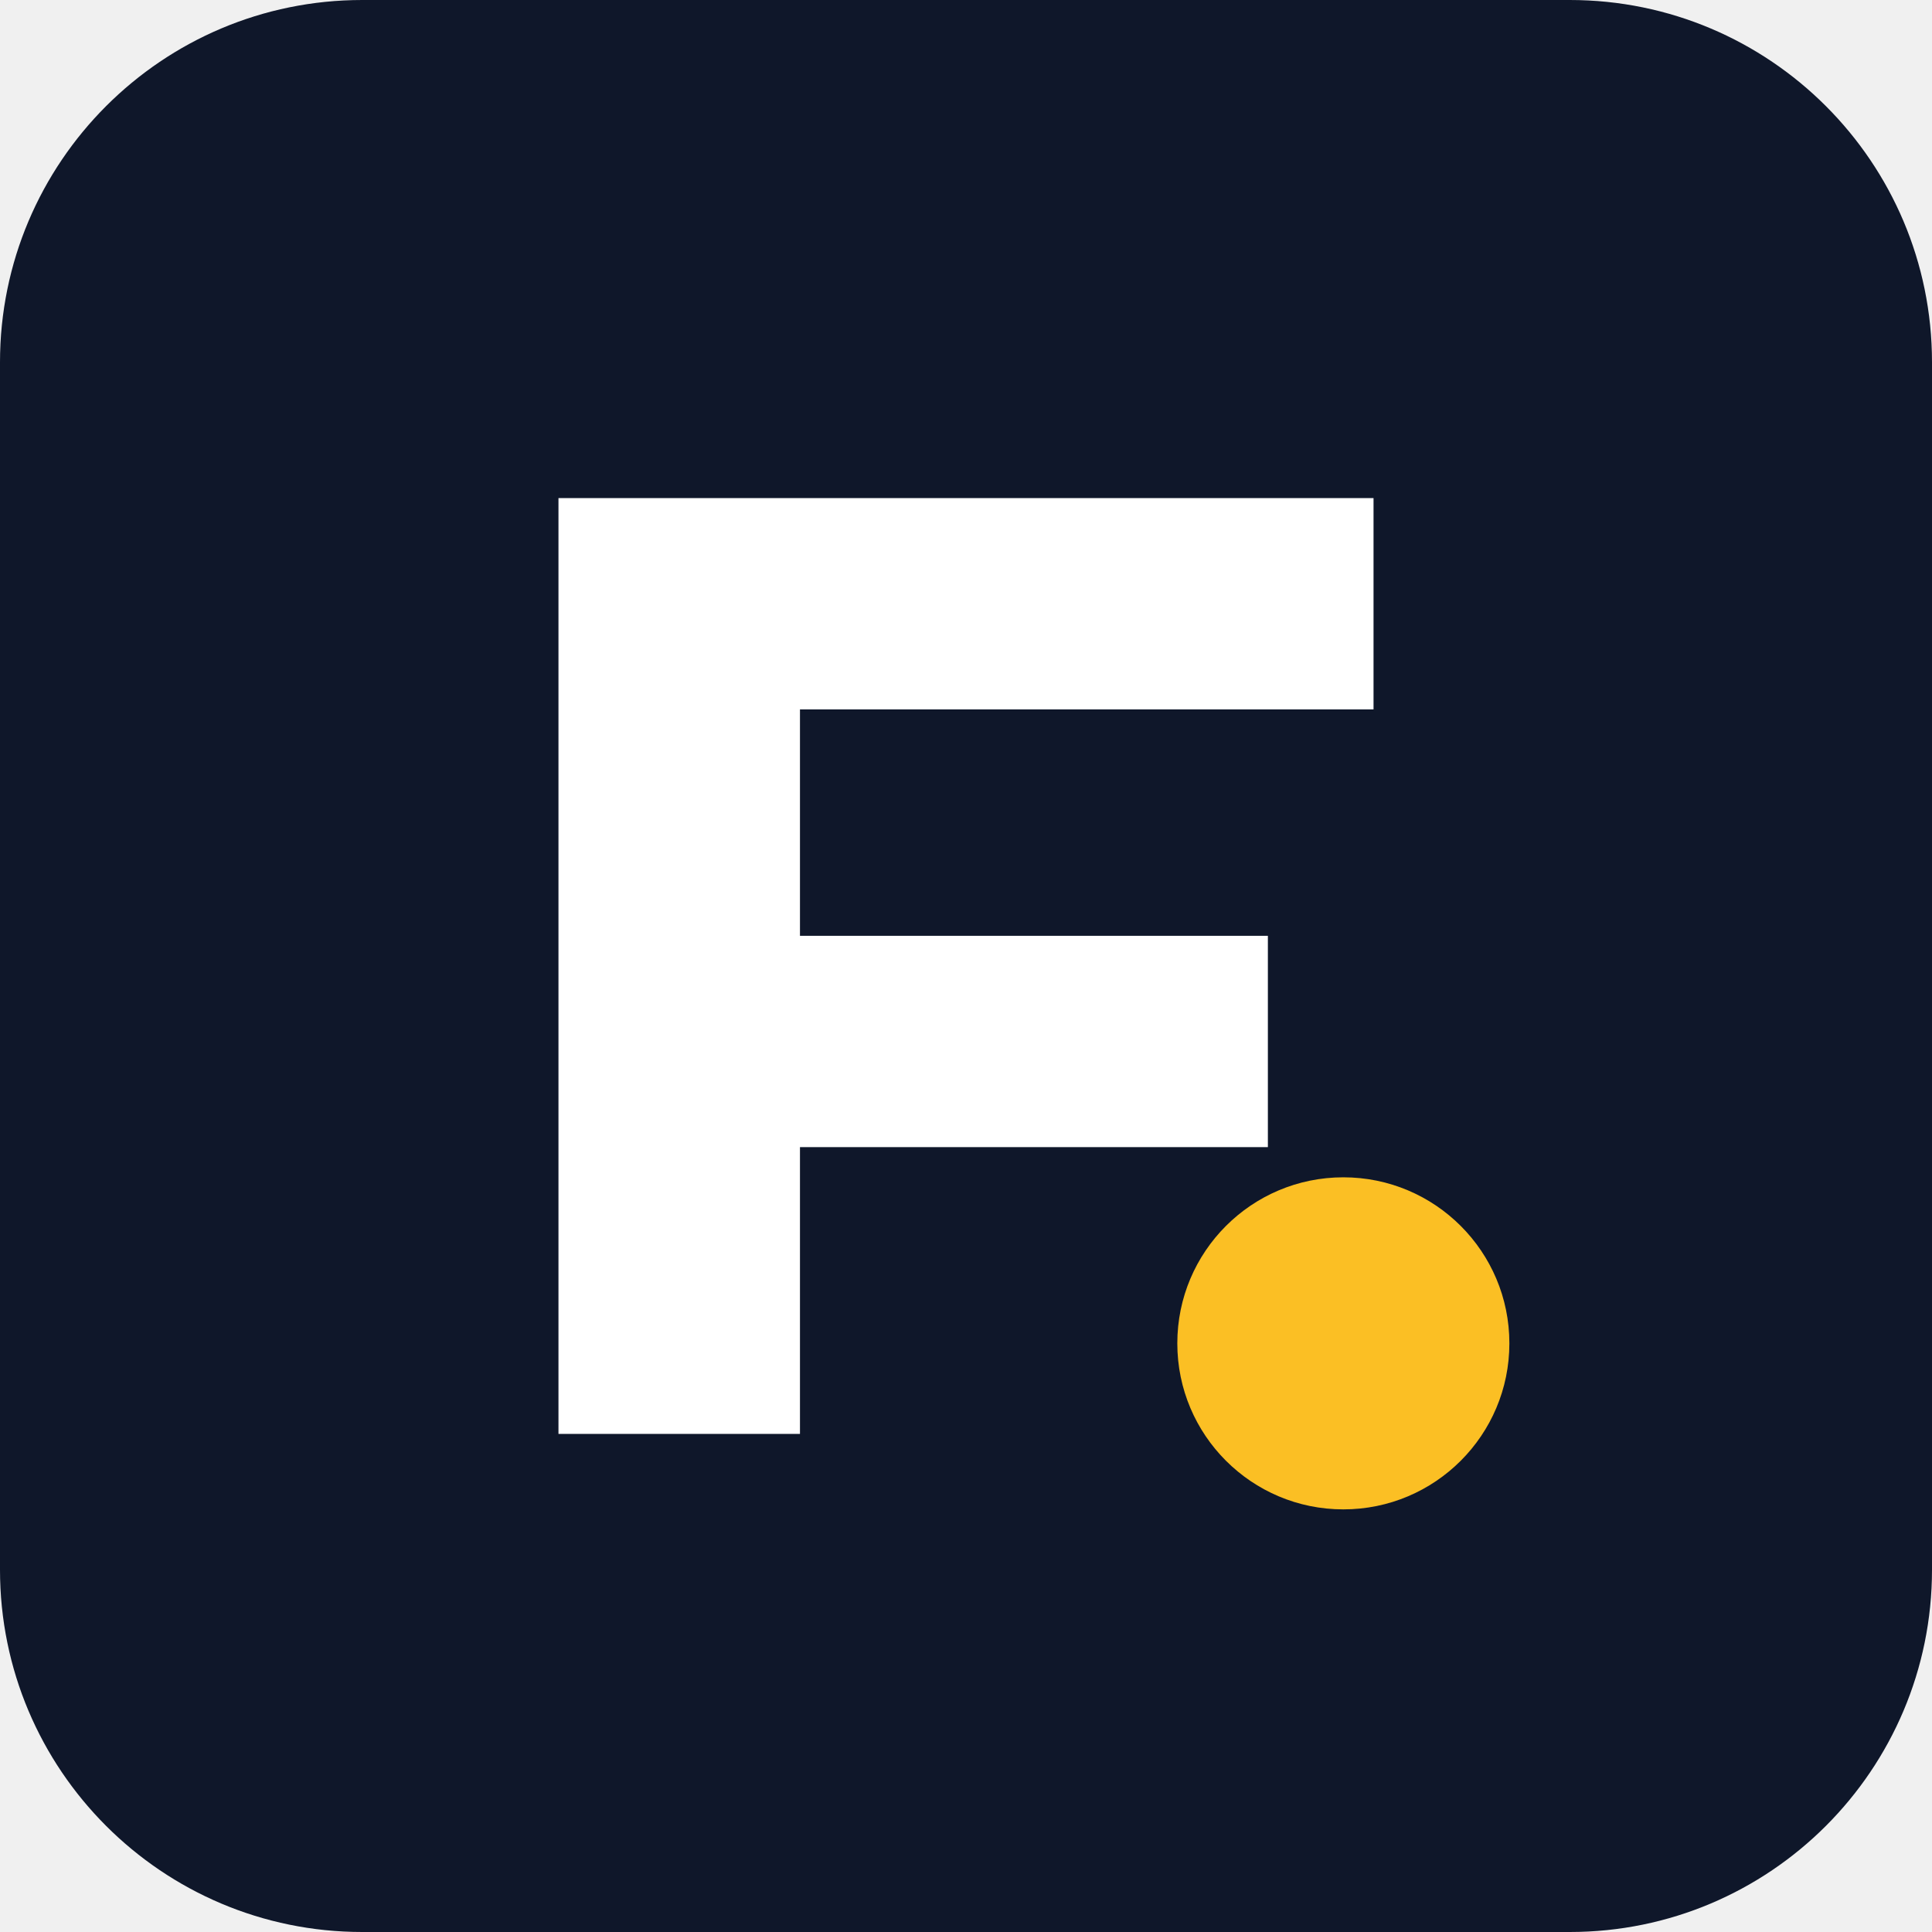
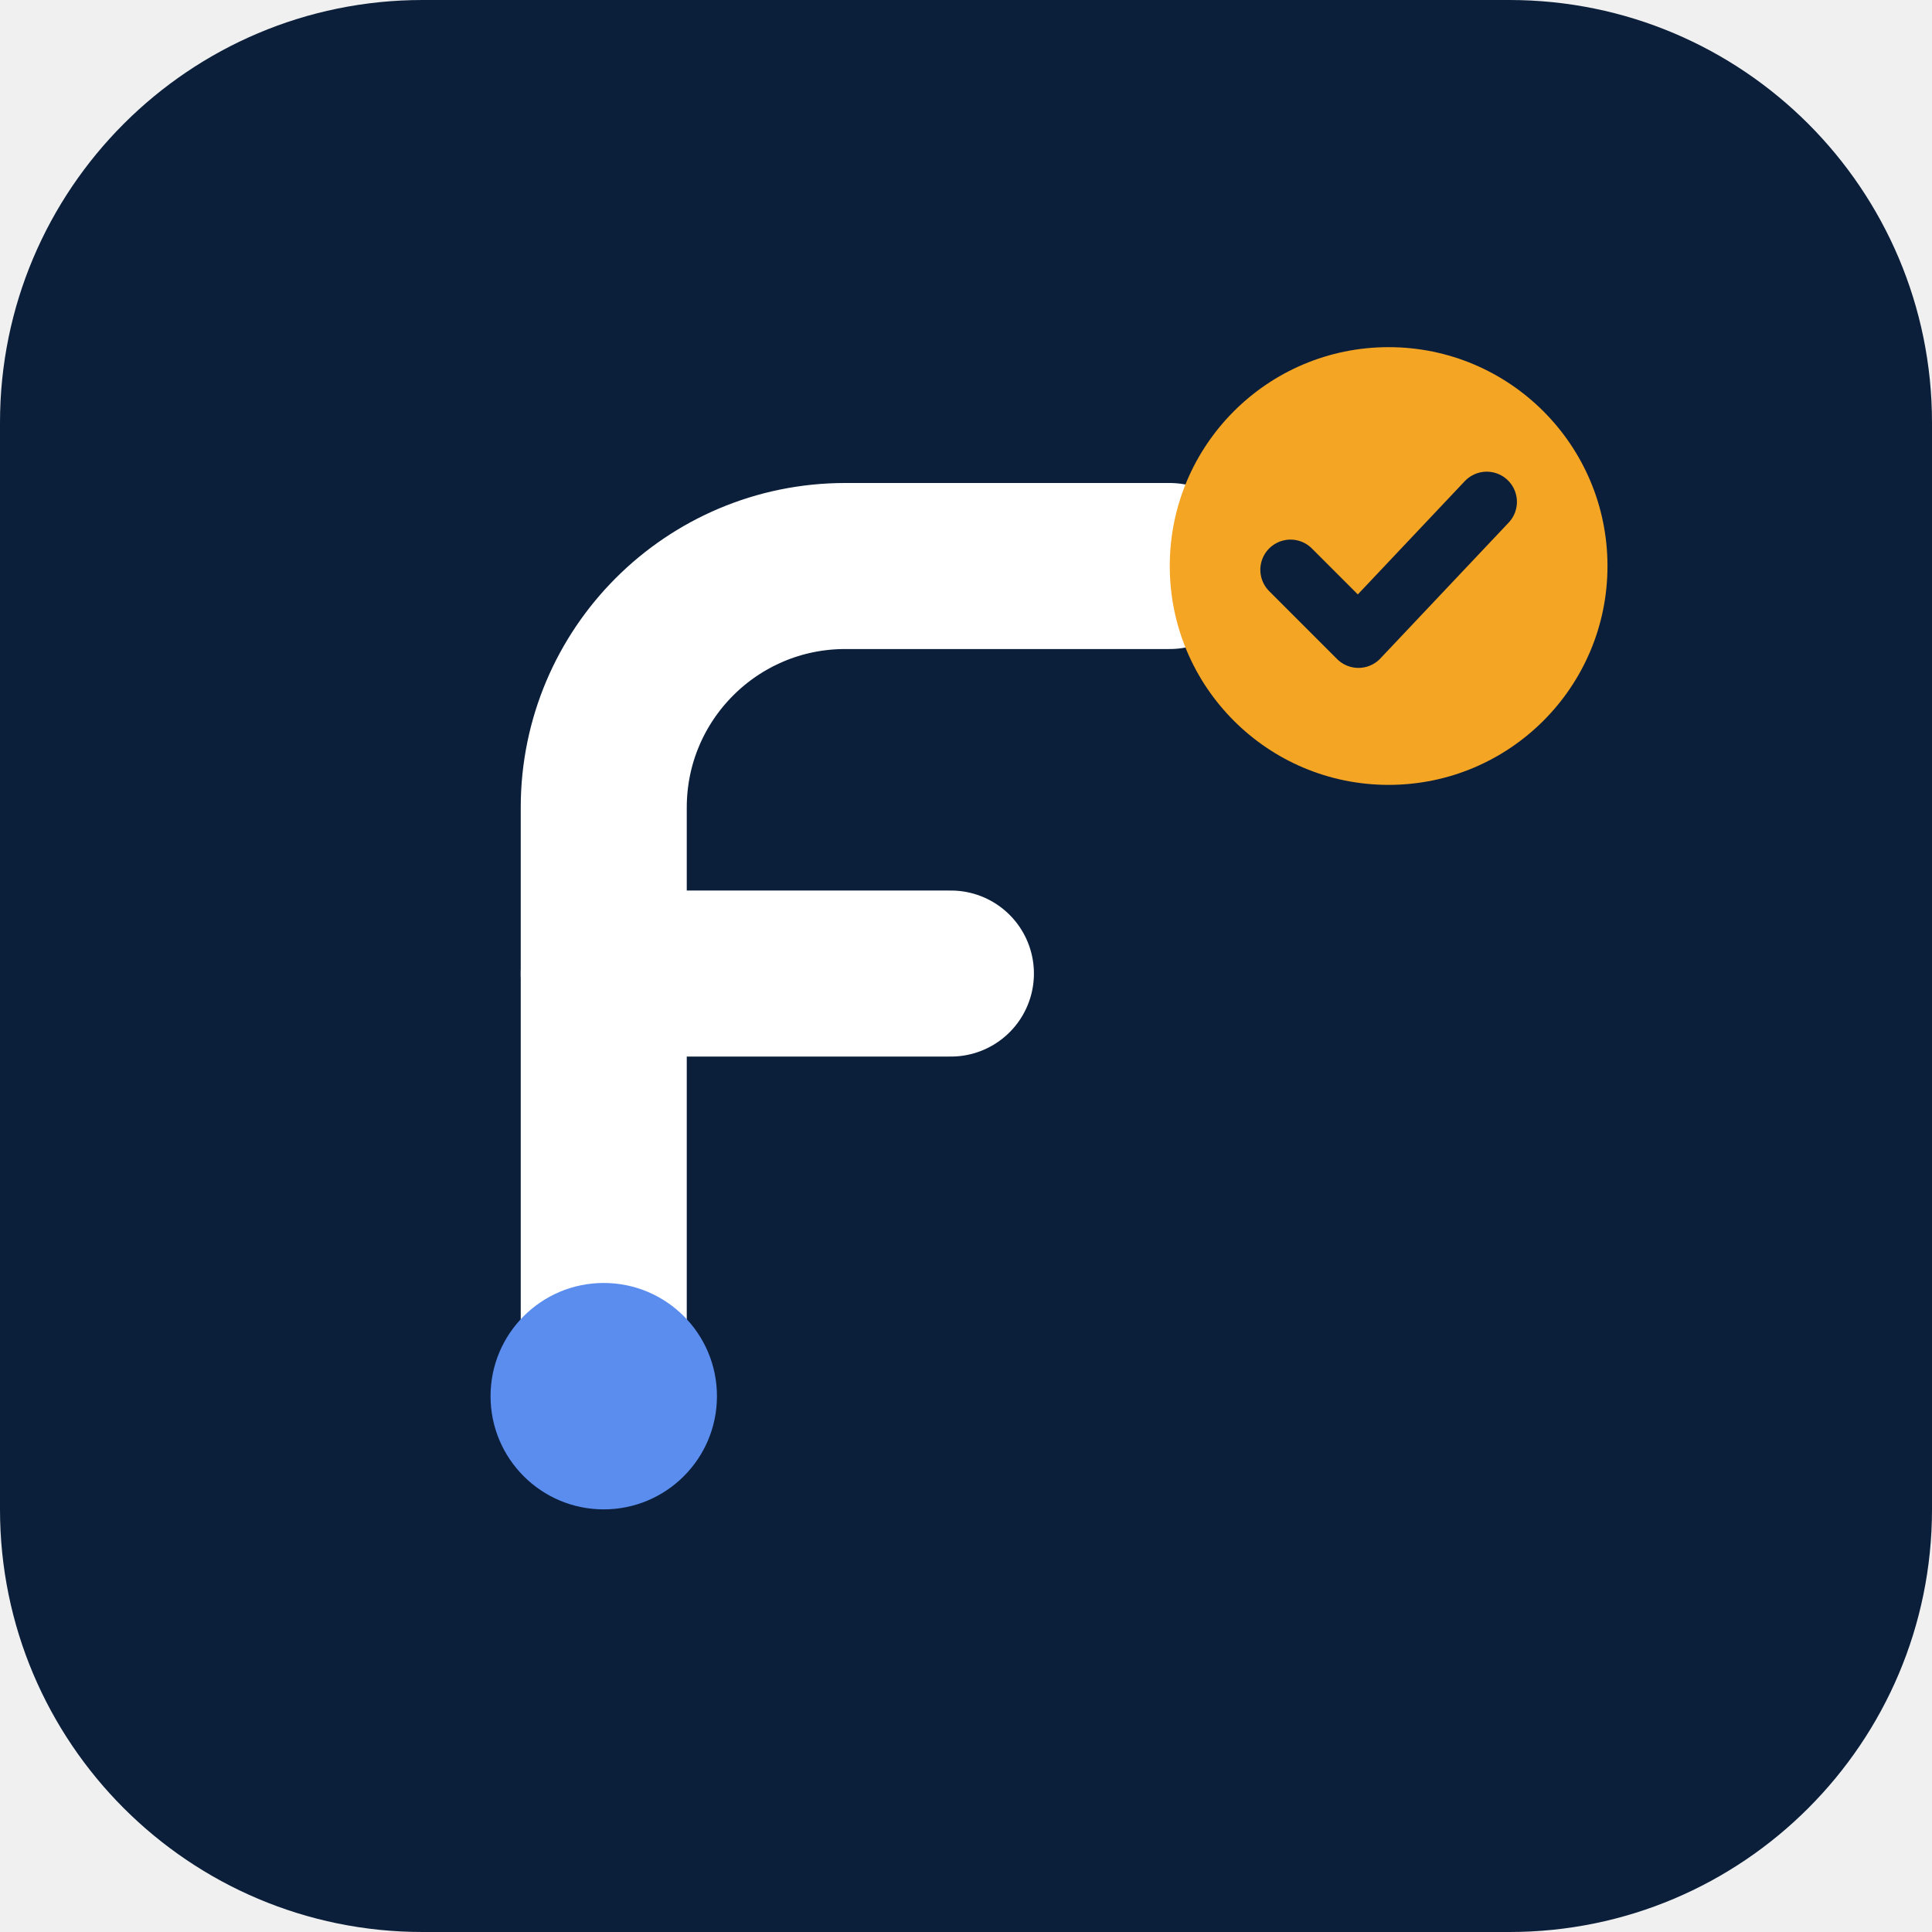
- <svg xmlns="http://www.w3.org/2000/svg" viewBox="0 0 512 512">
-   <rect width="512" height="512" rx="96" fill="#0f172a" />
-   <path d="M148 132h216v56H212v60h124v56H212v76h-64z" fill="#fff" />
-   <circle cx="356" cy="356" r="44" fill="#fbbf24" />
+ <svg xmlns="http://www.w3.org/2000/svg" viewBox="0 0 512 512" role="img" aria-label="FixRelay">
+   <rect width="512" height="512" rx="112" fill="#0B1F3A" />
+   <path d="M160 352V214a64 64 0 0 1 64-64h86" fill="none" stroke="#FFFFFF" stroke-width="44" stroke-linecap="round" stroke-linejoin="round" />
+   <path d="M160 258h92" fill="none" stroke="#FFFFFF" stroke-width="44" stroke-linecap="round" />
+   <circle cx="160" cy="370" r="30" fill="#5B8DEF" />
+   <circle cx="368" cy="150" r="58" fill="#F5A524" />
+   <path d="M342 151l18 18 34-36" fill="none" stroke="#0B1F3A" stroke-width="16" stroke-linecap="round" stroke-linejoin="round" />
</svg>
